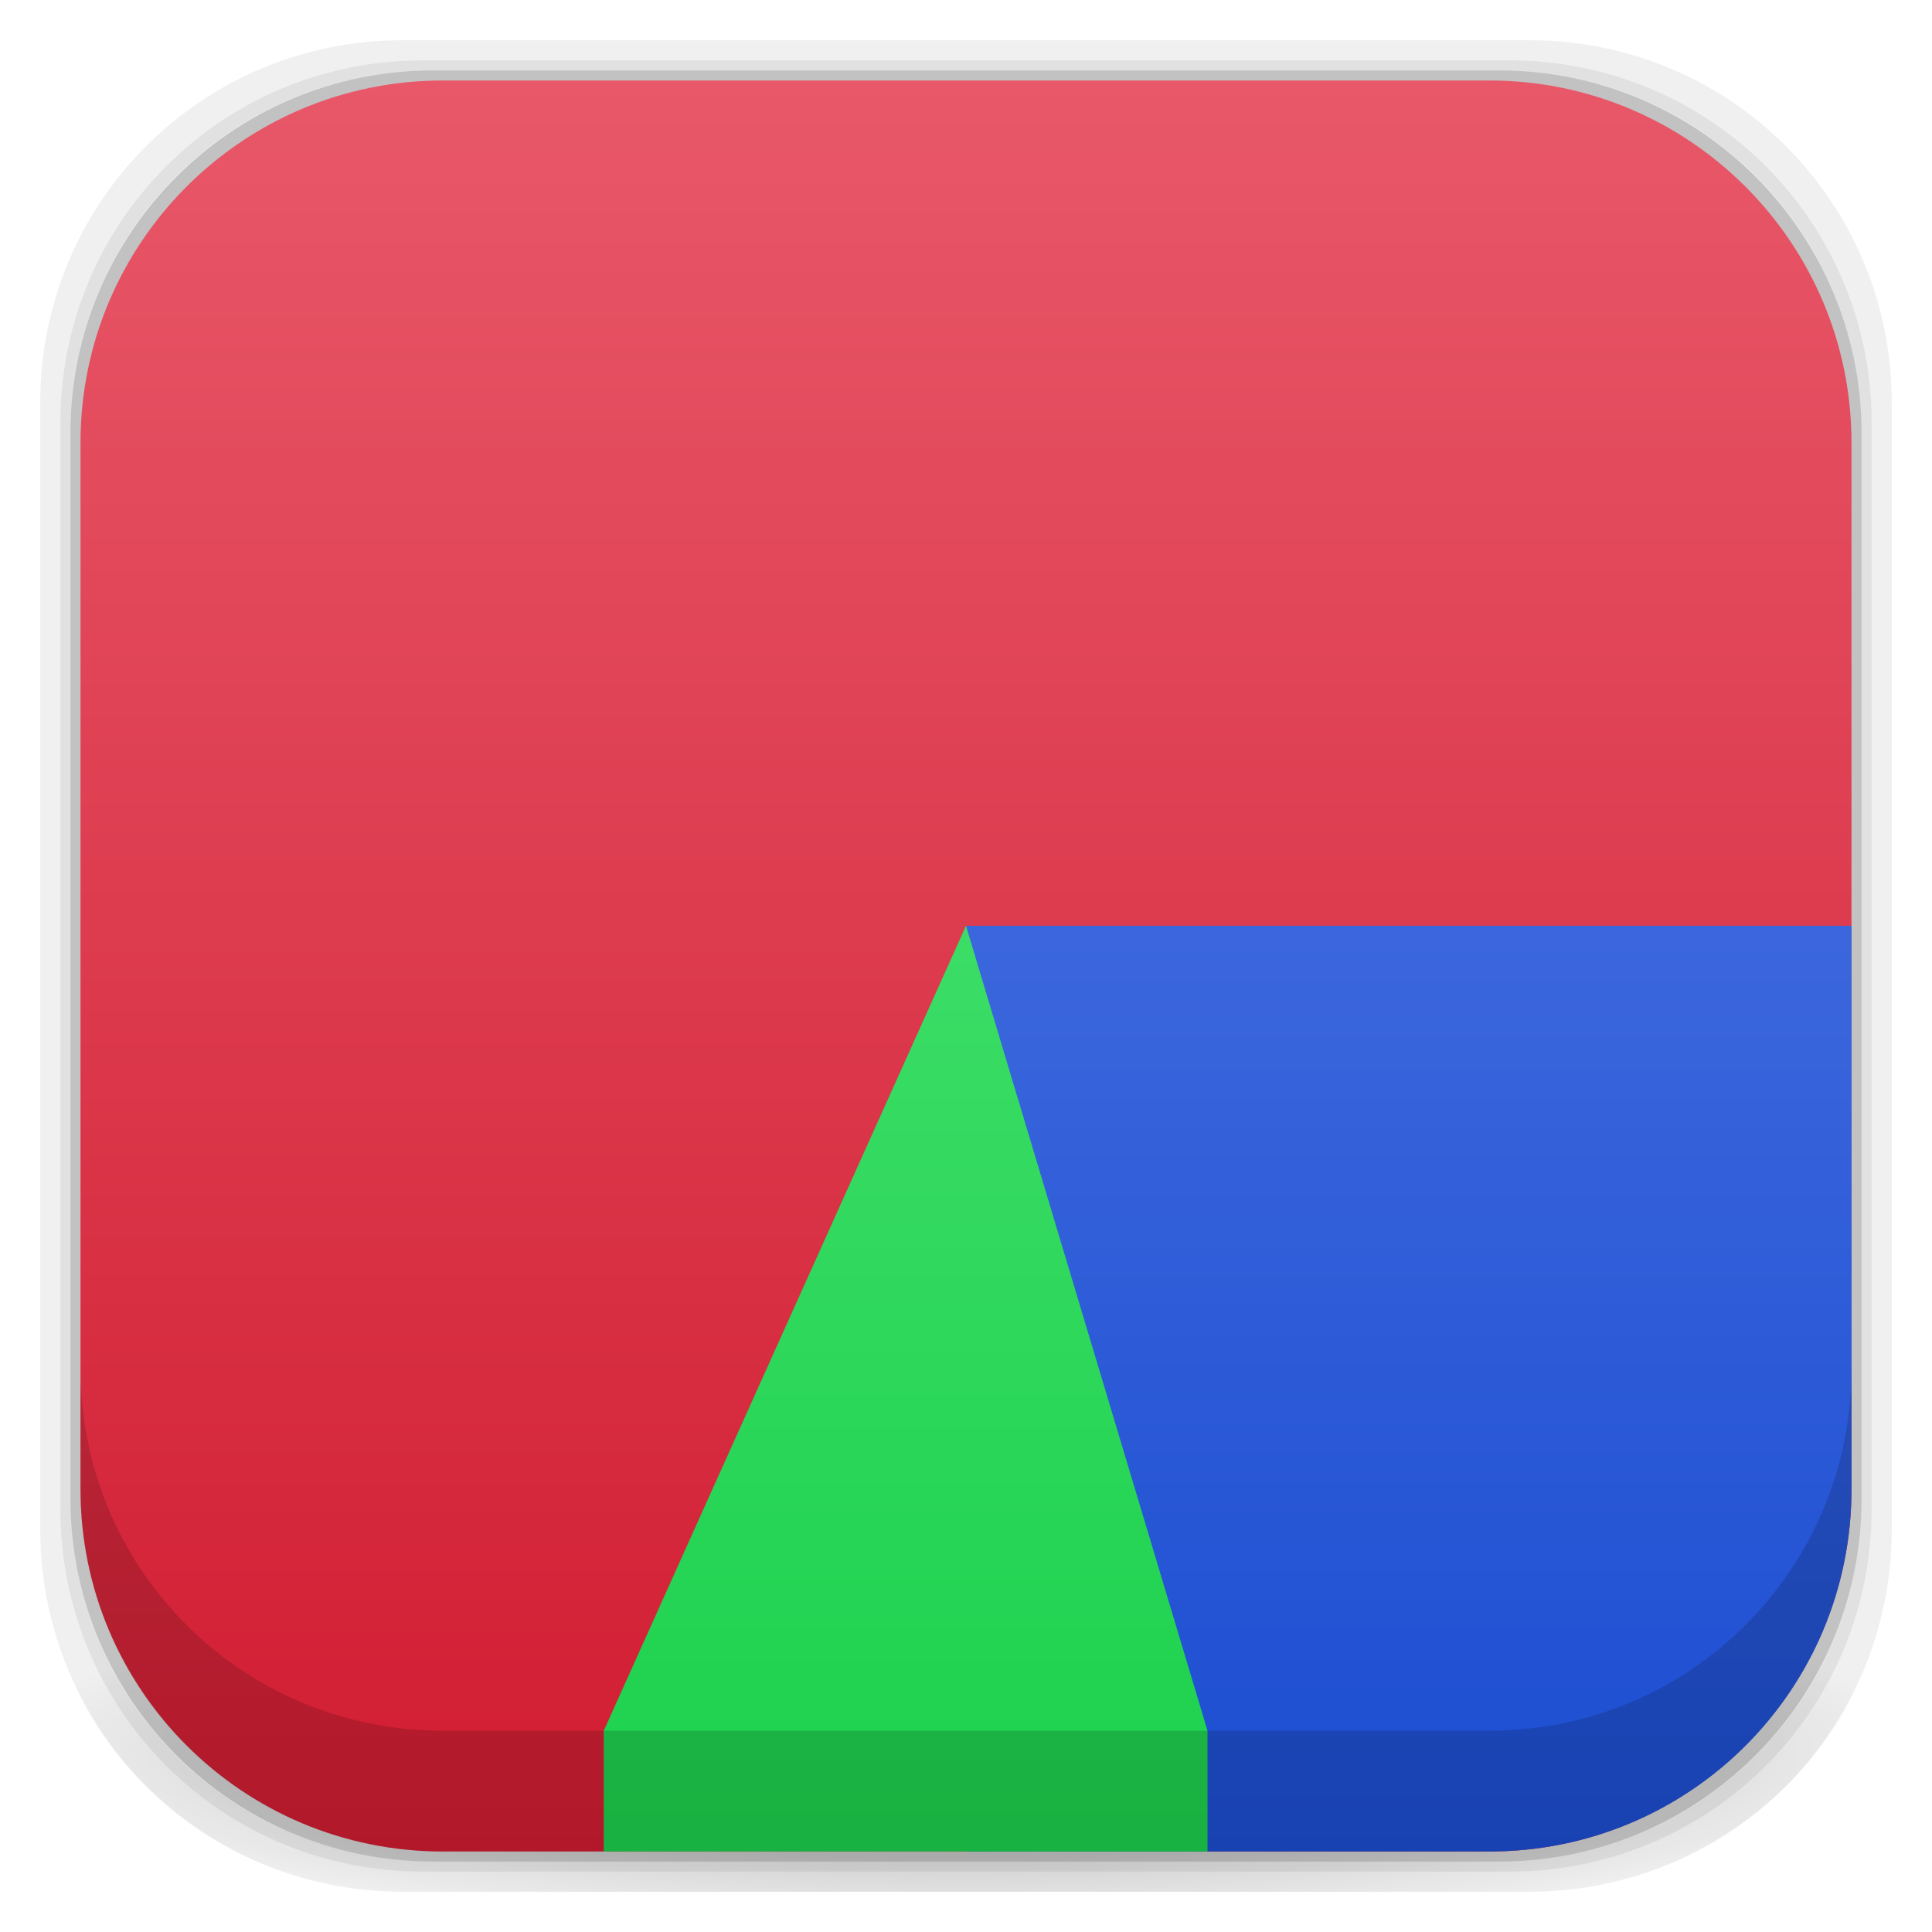
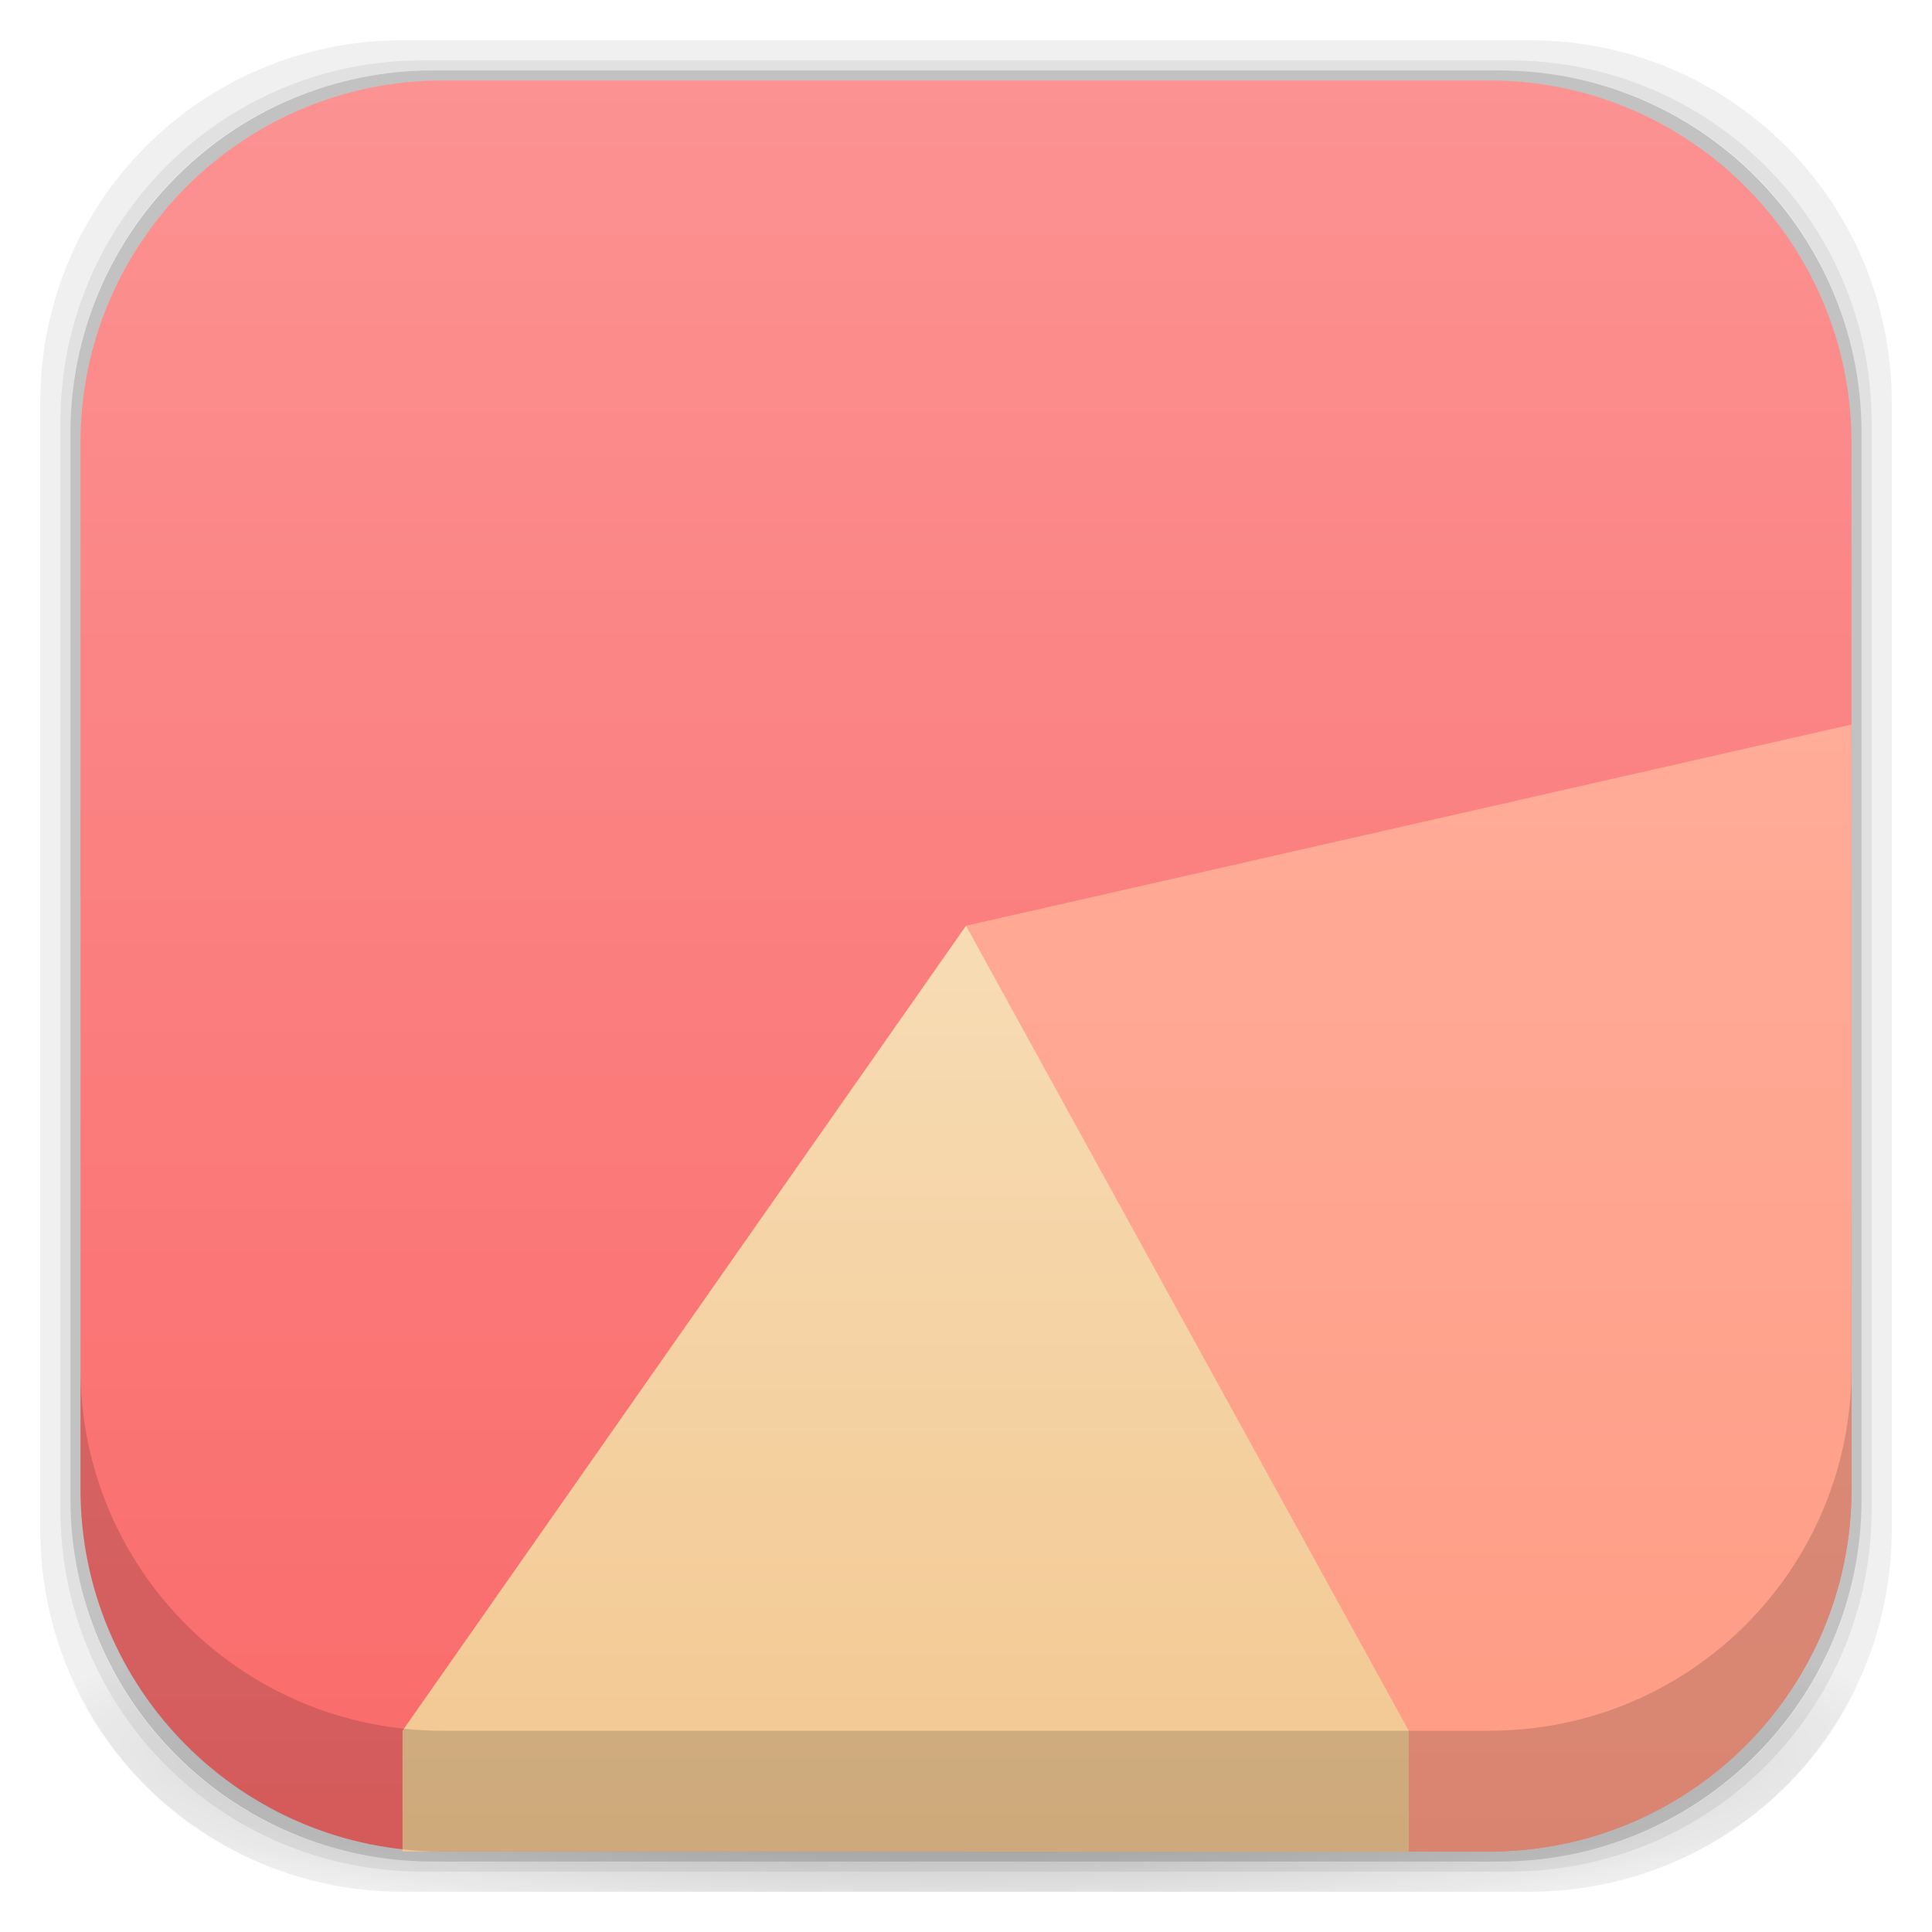
<svg xmlns="http://www.w3.org/2000/svg" xmlns:xlink="http://www.w3.org/1999/xlink" width="48" height="48" id="svg4230" version="1.1">
  <defs id="defs4232">
    <linearGradient id="linearGradient3822">
-       <stop id="stop3824" offset="0" style="stop-color:#1c4dd1;stop-opacity:1;" />
-       <stop id="stop3826" offset="1" style="stop-color:#587ee8;stop-opacity:1;" />
+       <stop id="stop3824" offset="0" style="stop-color:#ffac98;stop-opacity:1;" />
+       <stop id="stop3826" offset="1" style="stop-color:#ff9b84;stop-opacity:1;" />
    </linearGradient>
    <linearGradient id="linearGradient3808">
-       <stop id="stop3810" offset="0" style="stop-color:#1cd14d;stop-opacity:1;" />
-       <stop id="stop3812" offset="1" style="stop-color:#58e87d;stop-opacity:1;" />
+       <stop id="stop3810" offset="0" style="stop-color:#f2c790;stop-opacity:1;" />
+       <stop id="stop3812" offset="1" style="stop-color:#f7dcb4;stop-opacity:1;" />
    </linearGradient>
    <linearGradient id="linearGradient3796">
      <stop style="stop-color:#f7f7f7;stop-opacity:1;" offset="0" id="stop3798" />
      <stop style="stop-color:#ececec;stop-opacity:1;" offset="1" id="stop3800" />
    </linearGradient>
    <linearGradient id="linearGradient4524">
-       <stop style="stop-color:#d11c31;stop-opacity:1;" offset="0" id="stop4526" />
-       <stop style="stop-color:#e85869;stop-opacity:1;" offset="1" id="stop4528" />
+       <stop style="stop-color:#fa6a6a;stop-opacity:1;" offset="0" id="stop4526" />
+       <stop style="stop-color:#fc9292;stop-opacity:1;" offset="1" id="stop4528" />
    </linearGradient>
    <linearGradient id="linearGradient4243">
      <stop style="stop-color:#000000;stop-opacity:1;" offset="0" id="stop4245" />
      <stop style="stop-color:#000000;stop-opacity:0;" offset="1" id="stop4247" />
    </linearGradient>
    <radialGradient xlink:href="#linearGradient4243" id="radialGradient4274" gradientUnits="userSpaceOnUse" gradientTransform="matrix(1.043478,0,0,0.1956518,-1.04348,35.18481)" cx="24" cy="42.5" fx="24" fy="42.5" r="23" />
    <linearGradient xlink:href="#linearGradient4524" id="linearGradient4530" x1="24" y1="46" x2="24" y2="2" gradientUnits="userSpaceOnUse" />
    <linearGradient id="linearGradient3068-1">
      <stop style="stop-color:#dfdfdf;stop-opacity:1;" offset="0" id="stop3070-5" />
      <stop style="stop-color:#ffffff;stop-opacity:1;" offset="1" id="stop3072-7" />
    </linearGradient>
    <linearGradient xlink:href="#linearGradient3068-1" id="linearGradient4245" x1="24.231" y1="1043.135" x2="24.231" y2="1010.48" gradientUnits="userSpaceOnUse" />
    <linearGradient xlink:href="#linearGradient3796" id="linearGradient3802" x1="24" y1="1015.362" x2="24" y2="1039.362" gradientUnits="userSpaceOnUse" />
    <linearGradient xlink:href="#linearGradient3808" id="linearGradient3806" gradientUnits="userSpaceOnUse" x1="24" y1="46" x2="24" y2="2" />
    <linearGradient xlink:href="#linearGradient3808" id="linearGradient3817" gradientUnits="userSpaceOnUse" x1="24" y1="46" x2="24" y2="2" />
    <linearGradient xlink:href="#linearGradient3822" id="linearGradient3828" gradientUnits="userSpaceOnUse" x1="24" y1="46" x2="24" y2="2" />
    <linearGradient xlink:href="#linearGradient3822" id="linearGradient3836" gradientUnits="userSpaceOnUse" x1="24" y1="46" x2="24" y2="2" />
-     <linearGradient xlink:href="#linearGradient3808" id="linearGradient3841" gradientUnits="userSpaceOnUse" x1="24" y1="46" x2="24" y2="2" />
-     <linearGradient xlink:href="#linearGradient3822" id="linearGradient3848" gradientUnits="userSpaceOnUse" x1="24" y1="46" x2="24" y2="2" />
+     <linearGradient xlink:href="#linearGradient3822" id="linearGradient3815" x1="35" y1="18" x2="35" y2="46" gradientUnits="userSpaceOnUse" />
+     <linearGradient xlink:href="#linearGradient3808" id="linearGradient3824" x1="24" y1="46" x2="24" y2="23" gradientUnits="userSpaceOnUse" />
  </defs>
  <g id="layer3" style="display:inline">
    <path style="opacity:0.06;fill:#000000;fill-opacity:1;stroke:none" d="M 10,1 C 5.014,1 1,5.014 1,10 l 0,28 c 0,4.986 4.014,9 9,9 l 28,0 c 4.986,0 9,-4.014 9,-9 L 47,10 C 47,5.014 42.986,1 38,1 L 10,1 z m 0.5,0.5 27,0 c 4.986,0 9,4.014 9,9 l 0,27 c 0,4.986 -4.014,9 -9,9 l -27,0 c -4.986,0 -9,-4.014 -9,-9 l 0,-27 c 0,-4.986 4.014,-9 9,-9 z" id="rect3829" />
    <path style="opacity:0.12;fill:#000000;fill-opacity:1;stroke:none" d="m 10.5,1.5 c -4.986,0 -9,4.014 -9,9 l 0,27 c 0,4.986 4.014,9 9,9 l 27,0 c 4.986,0 9,-4.014 9,-9 l 0,-27 c 0,-4.986 -4.014,-9 -9,-9 l -27,0 z m 0.25,0.25 26.5,0 c 4.986,0 9,4.014 9,9 l 0,26.5 c 0,4.986 -4.014,9 -9,9 l -26.5,0 c -4.986,0 -9,-4.014 -9,-9 l 0,-26.5 c 0,-4.986 4.014,-9 9,-9 z" id="rect3827" />
    <rect style="opacity:0.24;fill:#000000;fill-opacity:1;stroke:none" id="rect3038-4" width="44.5" height="44.5" x="1.75" y="1.75" ry="9" rx="9" />
  </g>
  <g id="layer6" style="display:inline">
    <path style="opacity:0.3;fill:url(#radialGradient4274);fill-opacity:1;stroke:none" d="M 1.031,39 C 1.519,43.519 5.347,47 10,47 l 28,0 c 4.653,0 8.481,-3.481 8.969,-8 l -45.938,0 z" id="rect4241" />
  </g>
  <g id="layer2" style="display:inline">
    <rect style="fill:url(#linearGradient4530);fill-opacity:1;stroke:none" id="rect3038" width="44" height="44" x="2" y="2" ry="9" rx="9" />
-     <path style="fill:url(#linearGradient3848);fill-opacity:1;stroke:none" d="M 24 23 L 24 46 L 37 46 C 41.986 46 46 41.986 46 37 L 46 23 L 24 23 z " id="rect3846" />
-     <path style="fill:url(#linearGradient3841);fill-opacity:1;stroke:none" d="m 24,23 -9,20 0,3 15,0 0,-3 z" id="rect3839" />
+     <path style="fill:url(#linearGradient3815);fill-opacity:1;stroke:none" d="m 24,23 0,23 13,0 c 4.986,0 9,-4.014 9,-9 l 0,-19 z" id="rect3846" />
+     <path style="fill:url(#linearGradient3824);fill-opacity:1;stroke:none" d="m 24,23 -14,20 0,3 25,0 0,-3 z" id="rect3839" />
  </g>
  <g id="layer1" transform="translate(0,-1004.362)" style="display:inline" />
  <g id="layer4" style="display:inline">
    <path style="opacity:0.15;fill:#000000;fill-opacity:1;stroke:none" d="m 2,34 0,3 c 0,4.986 4.014,9 9,9 l 26,0 c 4.986,0 9,-4.014 9,-9 l 0,-3 c 0,4.986 -4.014,9 -9,9 L 11,43 C 6.014,43 2,38.986 2,34 Z" id="rect3038-42" />
  </g>
  <g id="layer7" style="display:none">
    <rect rx="9" ry="9" y="2" x="2" height="44" width="44" id="rect4169" style="fill:#abe1ad;fill-opacity:1;stroke:none;display:inline" />
  </g>
</svg>
